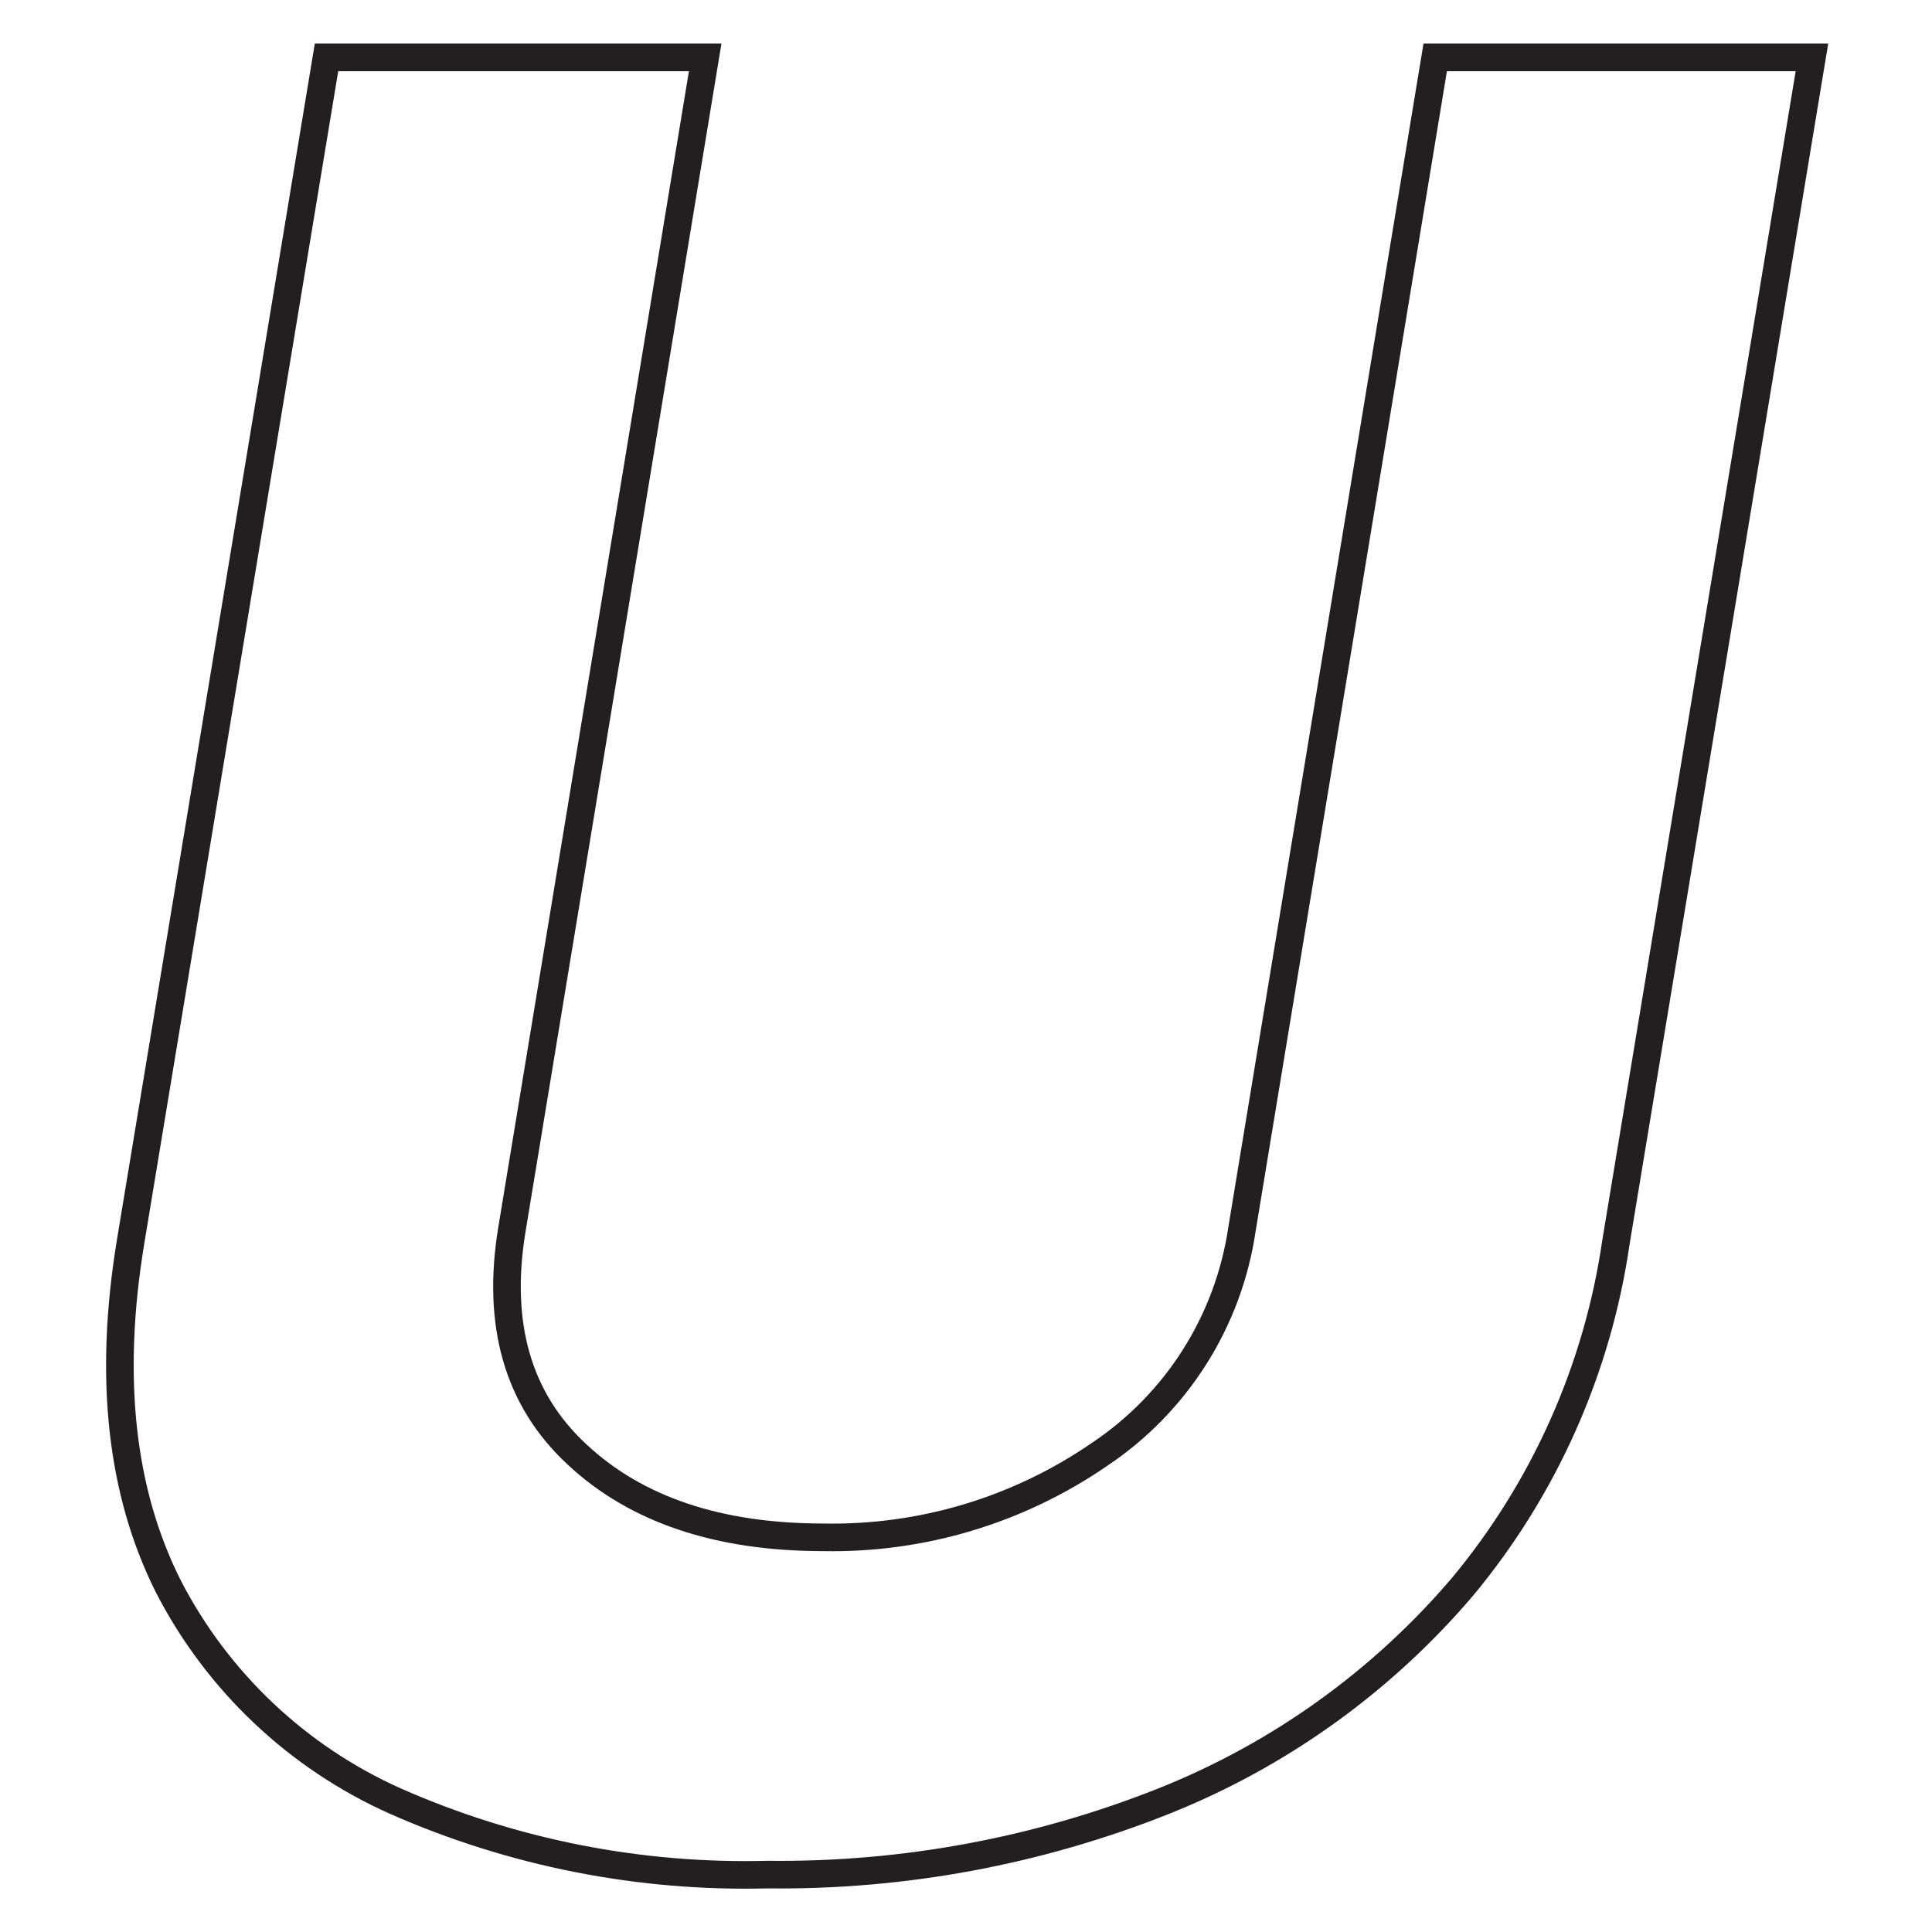
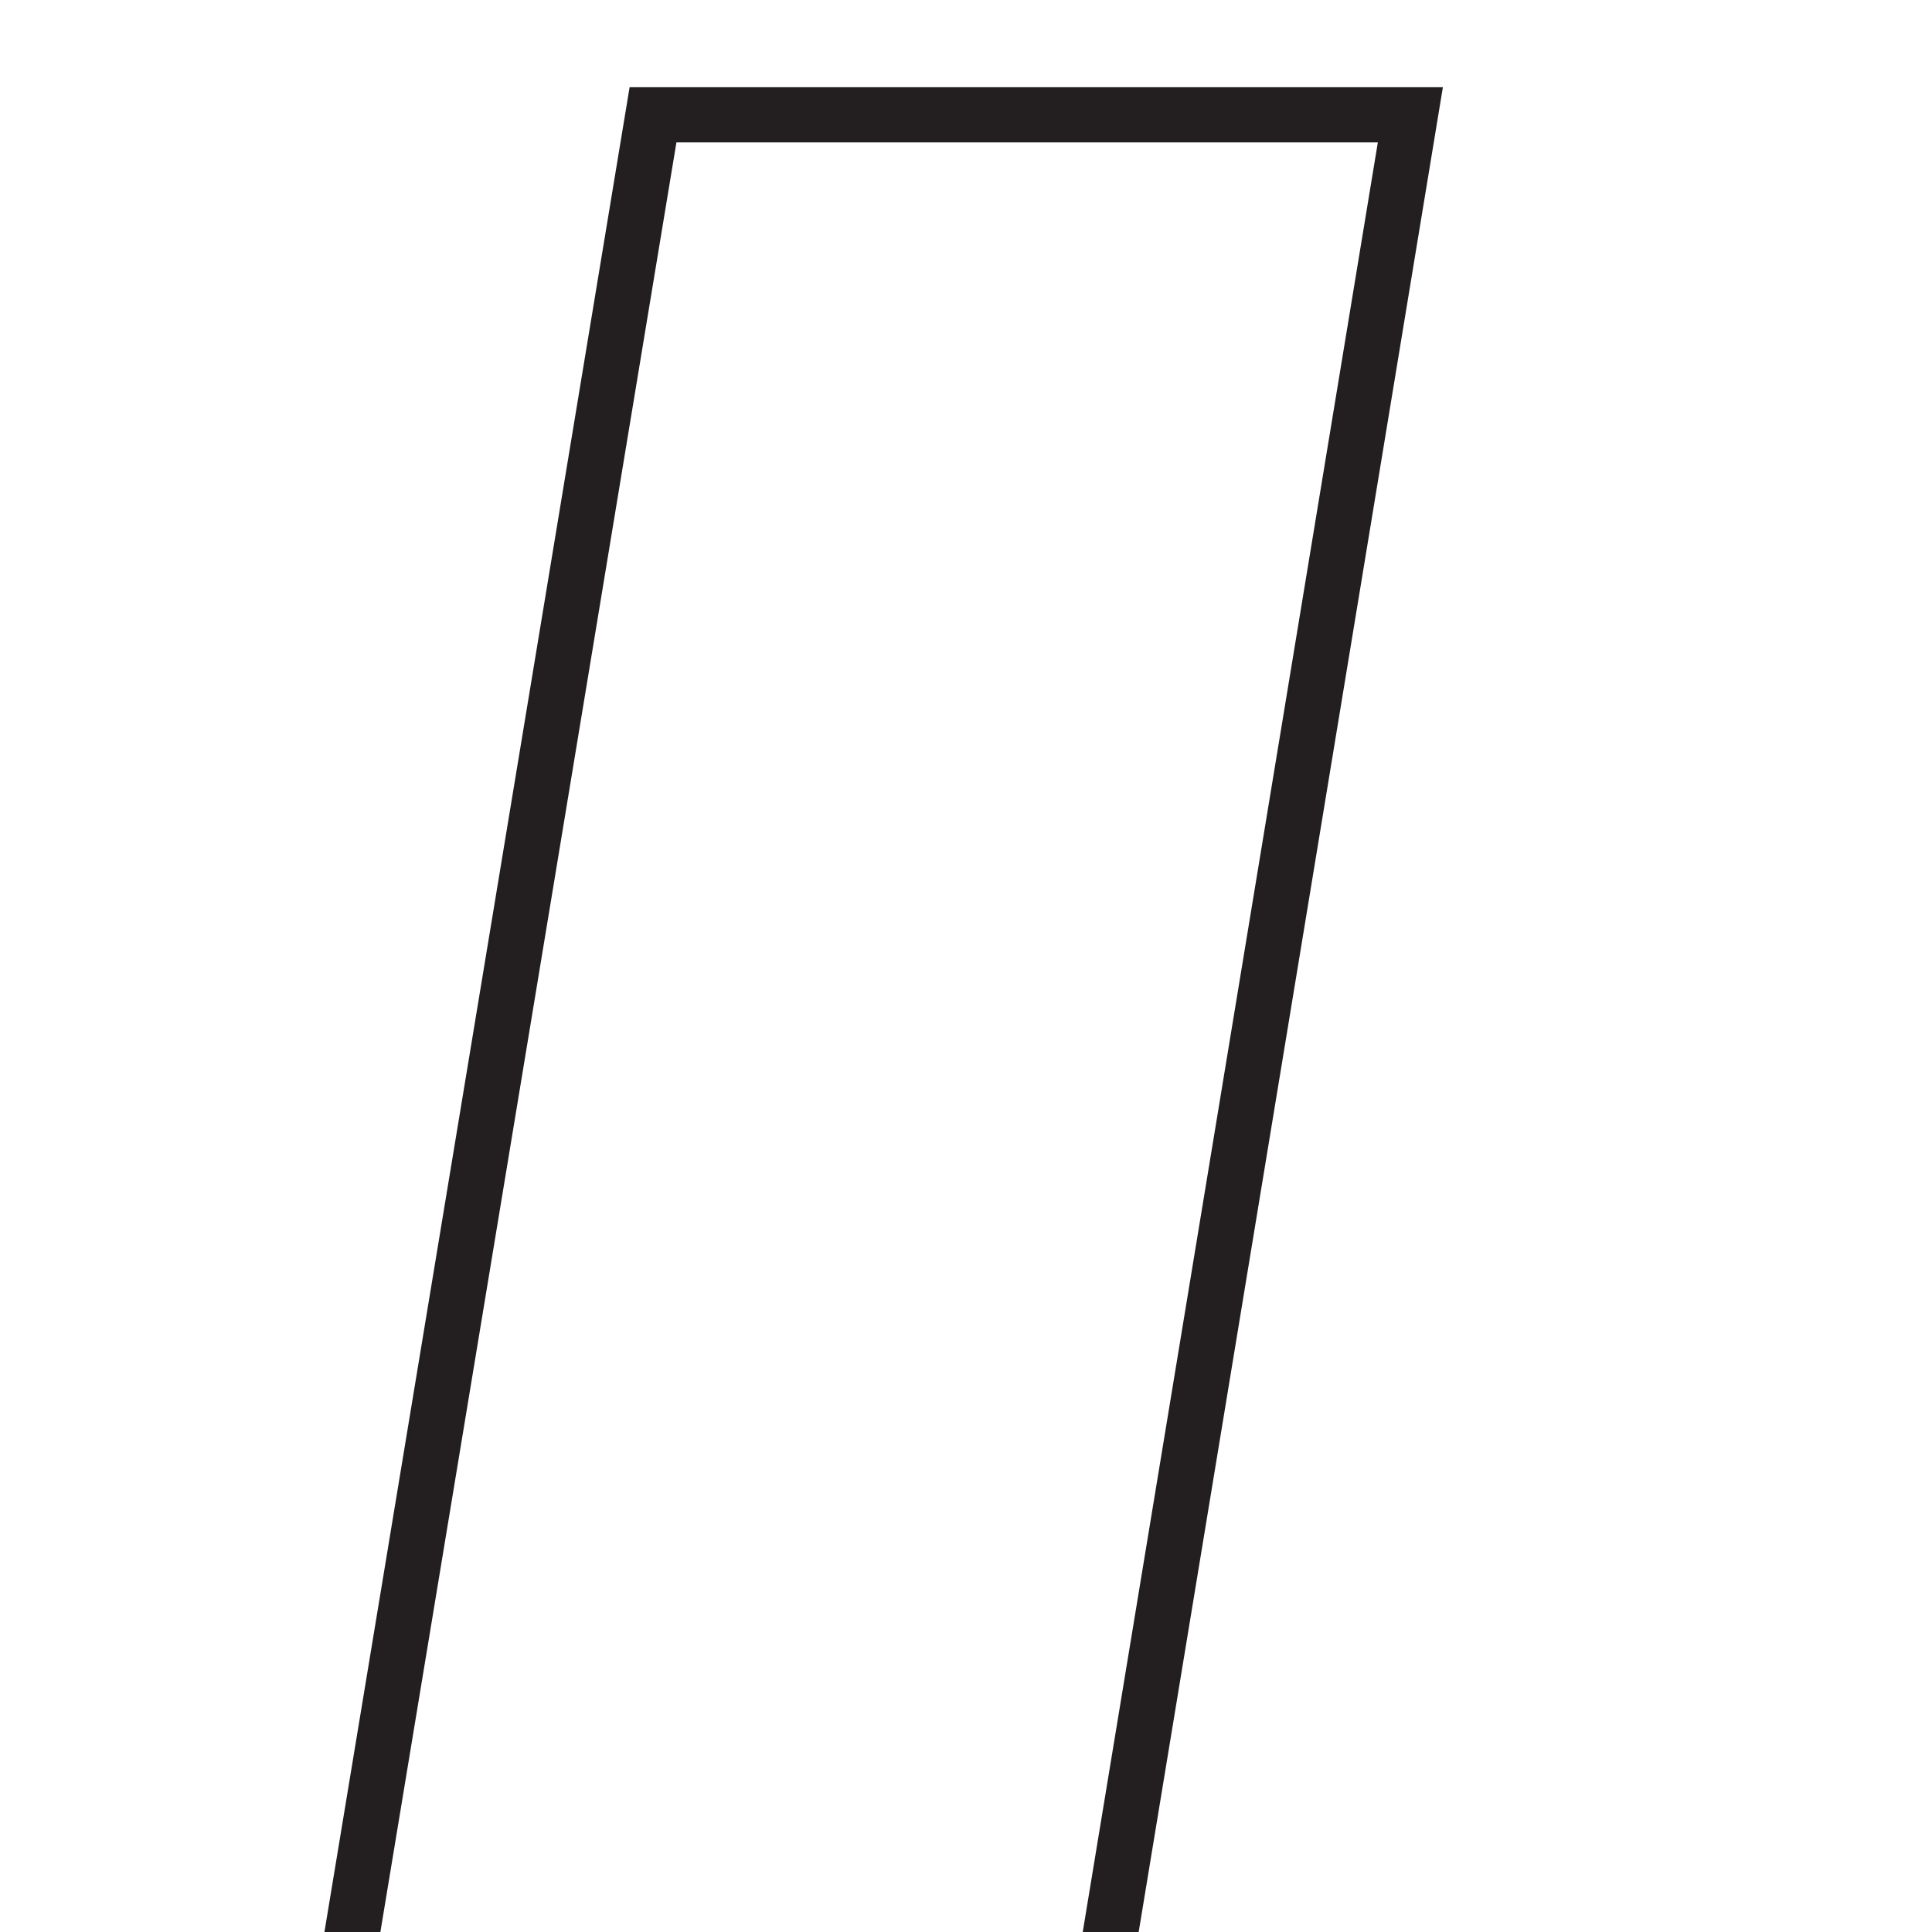
<svg xmlns="http://www.w3.org/2000/svg" id="Layer_1" data-name="Layer 1" width="70" height="70" viewBox="0 0 70 70">
-   <path d="M52,2.08H65.65L58.55,45A25.19,25.19,0,0,1,53,57.48a27.68,27.68,0,0,1-10.84,7.78,37.63,37.63,0,0,1-14.34,2.66,31.39,31.39,0,0,1-13.49-2.66,17.1,17.1,0,0,1-8.23-7.78Q3.52,52.35,4.73,45l7.1-42.92H25.55l-7,42.45q-.86,5.19,2.36,8.17c2.14,2,5.12,3,8.92,3a17.06,17.06,0,0,0,10-3A11.89,11.89,0,0,0,45,44.53Z" style="fill: none;stroke: #231f20" />
+   <path d="M52,2.08H65.65L58.55,45A25.19,25.19,0,0,1,53,57.48a27.68,27.68,0,0,1-10.84,7.78,37.63,37.63,0,0,1-14.34,2.66,31.39,31.39,0,0,1-13.49-2.66,17.1,17.1,0,0,1-8.23-7.78Q3.52,52.35,4.73,45l7.1-42.92H25.55l-7,42.45q-.86,5.19,2.36,8.17c2.14,2,5.12,3,8.92,3a17.06,17.06,0,0,0,10-3A11.89,11.89,0,0,0,45,44.53Z" transform="scale(2)" style="fill: none;stroke: #231f20" />
</svg>
